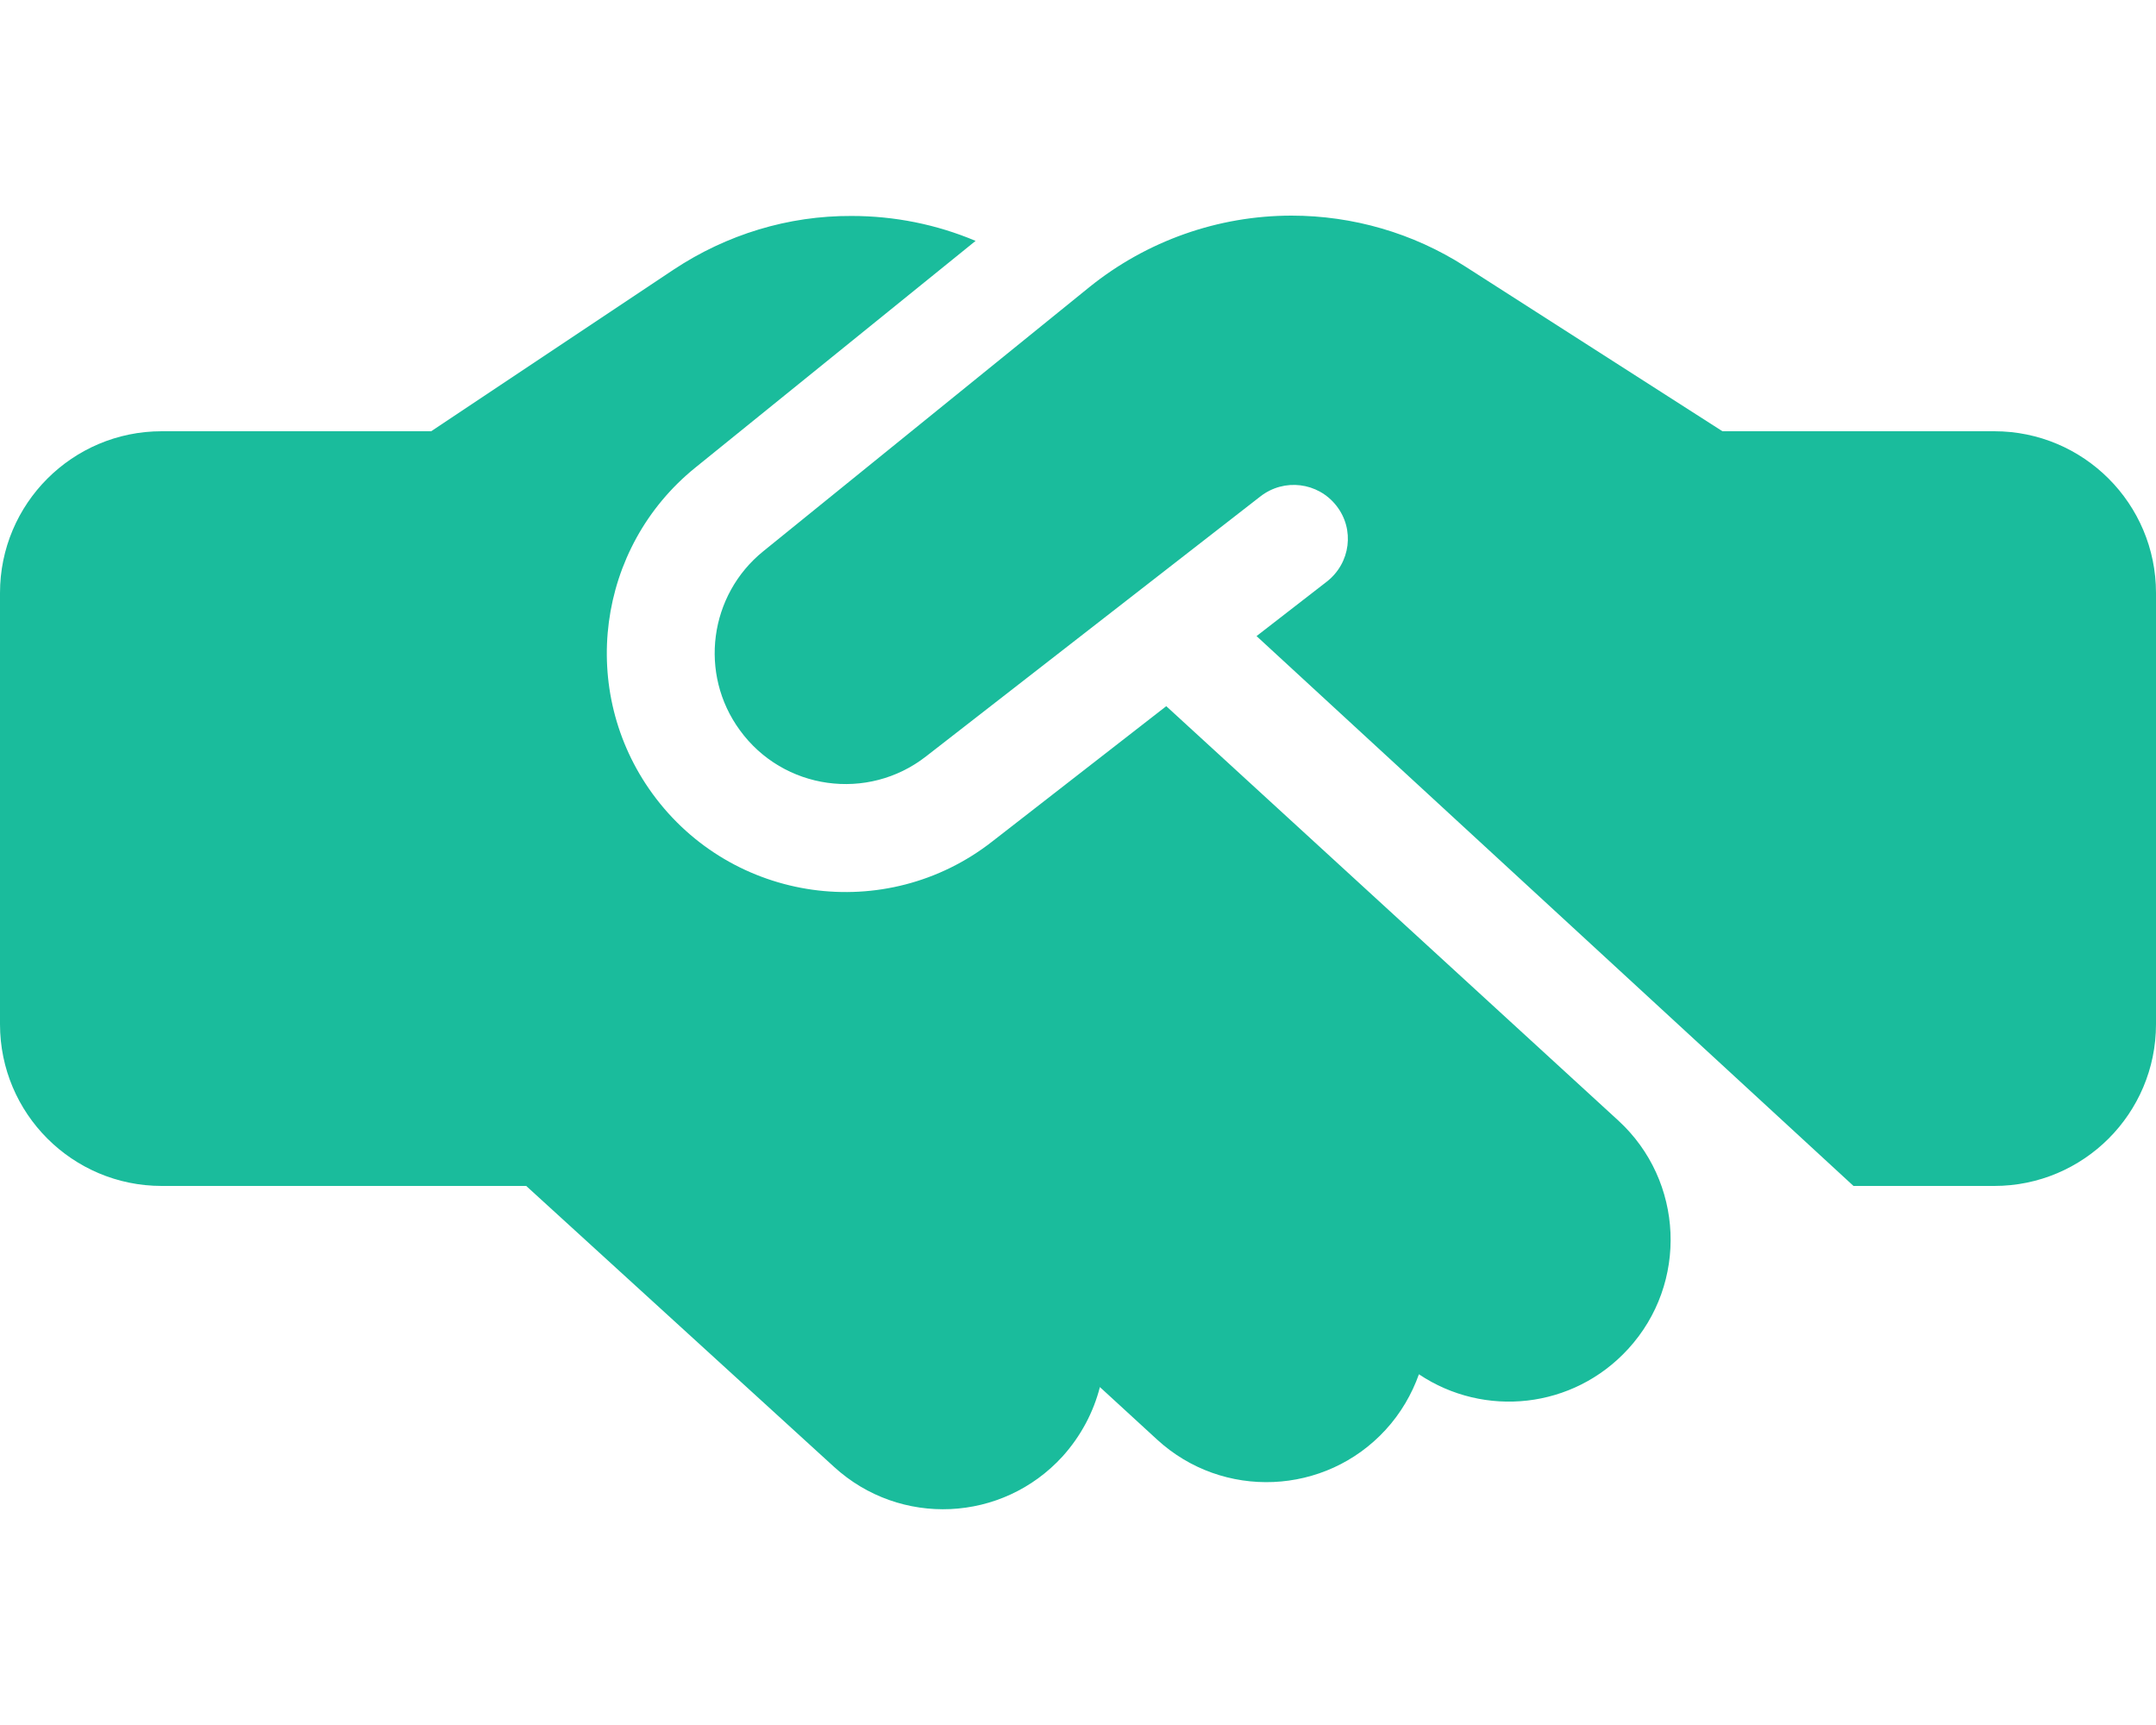
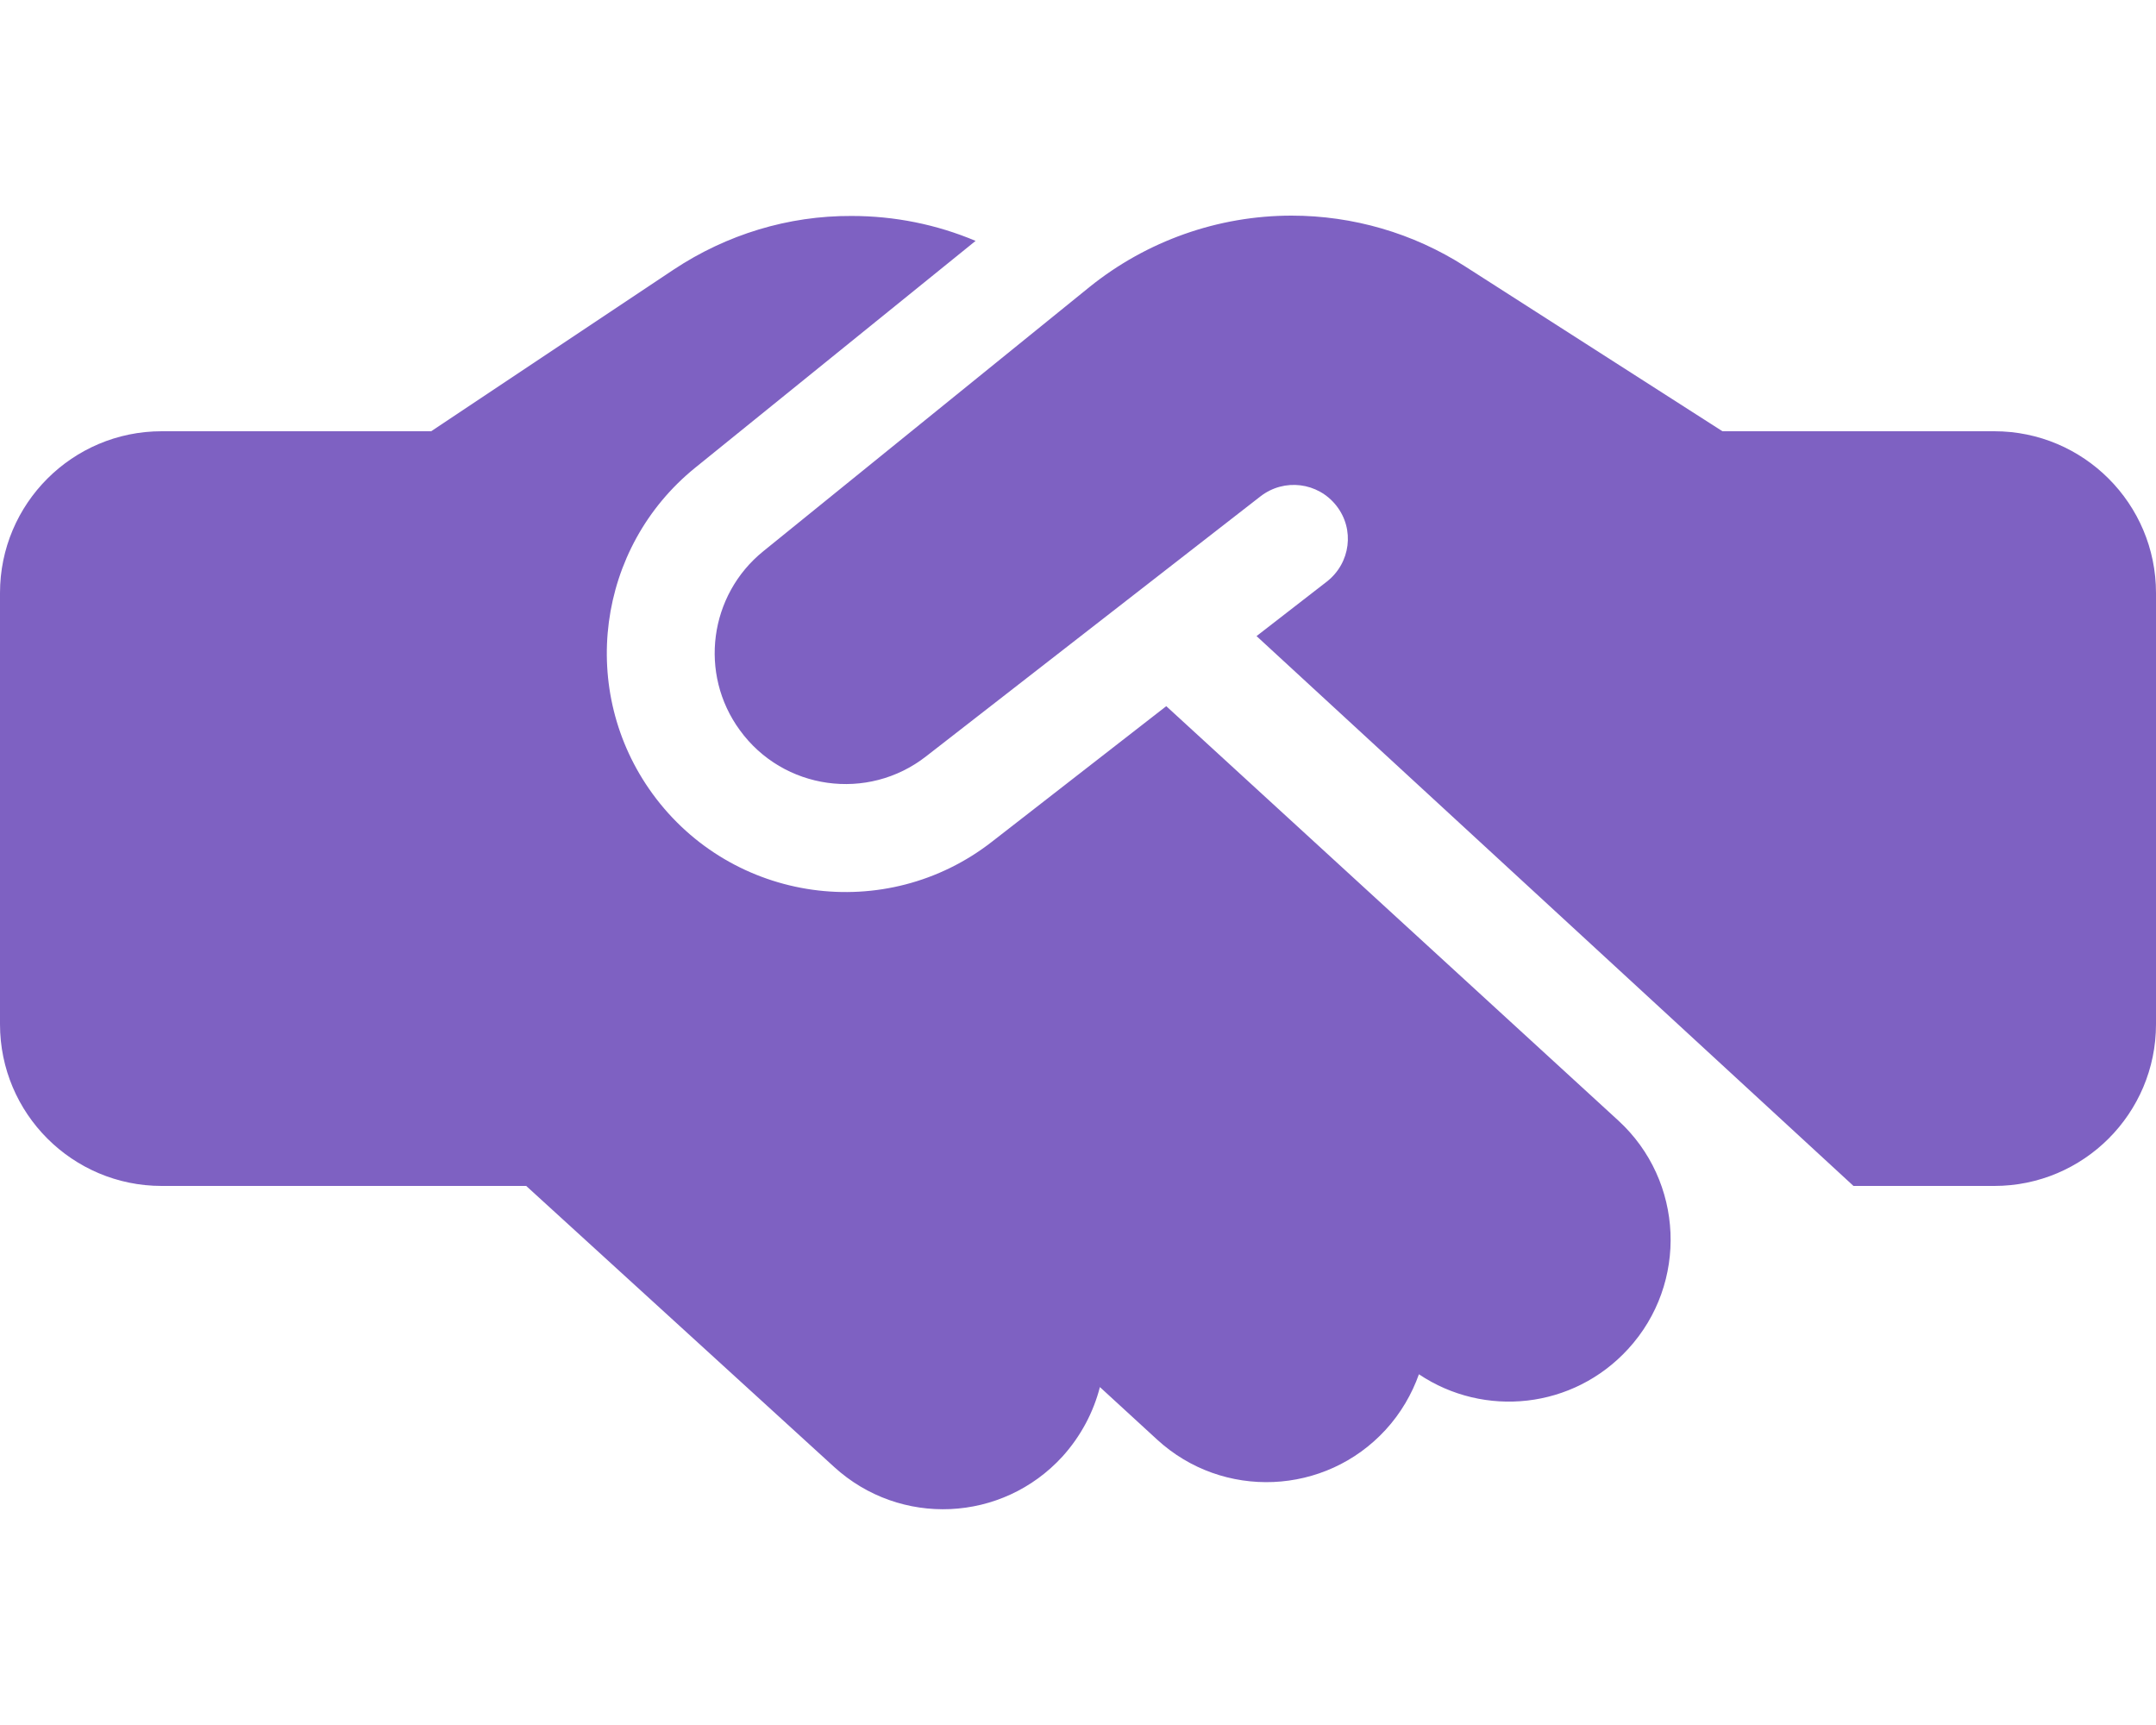
<svg xmlns="http://www.w3.org/2000/svg" viewBox="0 0 640 512" version="1.1" id="svg1">
  <defs id="defs1" />
-   <path d="M323.4 85.2l-96.8 78.4c-16.1 13-19.2 36.4-7 53.1c12.9 17.8 38 21.3 55.3 7.8l99.3-77.2c7-5.4 17-4.2 22.5 2.8s4.2 17-2.8 22.5l-20.9 16.2L550.2 352l41.8 0c26.5 0 48-21.5 48-48l0-128c0-26.5-21.5-48-48-48l-76 0-4 0-.7 0-3.9-2.5L434.8 79c-15.3-9.8-33.2-15-51.4-15c-21.8 0-43 7.5-60 21.2zm22.8 124.4l-51.7 40.2C263 274.4 217.3 268 193.7 235.6c-22.2-30.5-16.6-73.1 12.7-96.8l83.2-67.3c-11.6-4.9-24.1-7.4-36.8-7.4C234 64 215.7 69.6 200 80l-72 48-80 0c-26.5 0-48 21.5-48 48L0 304c0 26.5 21.5 48 48 48l108.2 0 91.4 83.4c19.6 17.9 49.9 16.5 67.8-3.1c5.5-6.1 9.2-13.2 11.1-20.6l17 15.6c19.5 17.9 49.9 16.6 67.8-2.9c4.5-4.9 7.8-10.6 9.9-16.5c19.4 13 45.8 10.3 62.1-7.5c17.9-19.5 16.6-49.9-2.9-67.8l-134.2-123z" id="path1" style="fill:#1abc9c;fill-opacity:1" />
+   <path d="M323.4 85.2l-96.8 78.4c-16.1 13-19.2 36.4-7 53.1c12.9 17.8 38 21.3 55.3 7.8l99.3-77.2c7-5.4 17-4.2 22.5 2.8s4.2 17-2.8 22.5l-20.9 16.2L550.2 352l41.8 0c26.5 0 48-21.5 48-48l0-128c0-26.5-21.5-48-48-48l-76 0-4 0-.7 0-3.9-2.5L434.8 79c-15.3-9.8-33.2-15-51.4-15c-21.8 0-43 7.5-60 21.2zm22.8 124.4l-51.7 40.2C263 274.4 217.3 268 193.7 235.6c-22.2-30.5-16.6-73.1 12.7-96.8l83.2-67.3c-11.6-4.9-24.1-7.4-36.8-7.4C234 64 215.7 69.6 200 80l-72 48-80 0c-26.5 0-48 21.5-48 48L0 304c0 26.5 21.5 48 48 48l108.2 0 91.4 83.4c19.6 17.9 49.9 16.5 67.8-3.1c5.5-6.1 9.2-13.2 11.1-20.6l17 15.6c19.5 17.9 49.9 16.6 67.8-2.9c4.5-4.9 7.8-10.6 9.9-16.5c19.4 13 45.8 10.3 62.1-7.5c17.9-19.5 16.6-49.9-2.9-67.8l-134.2-123z" id="path1" style="fill:#7e61c2;fill-opacity:1" />
</svg>
